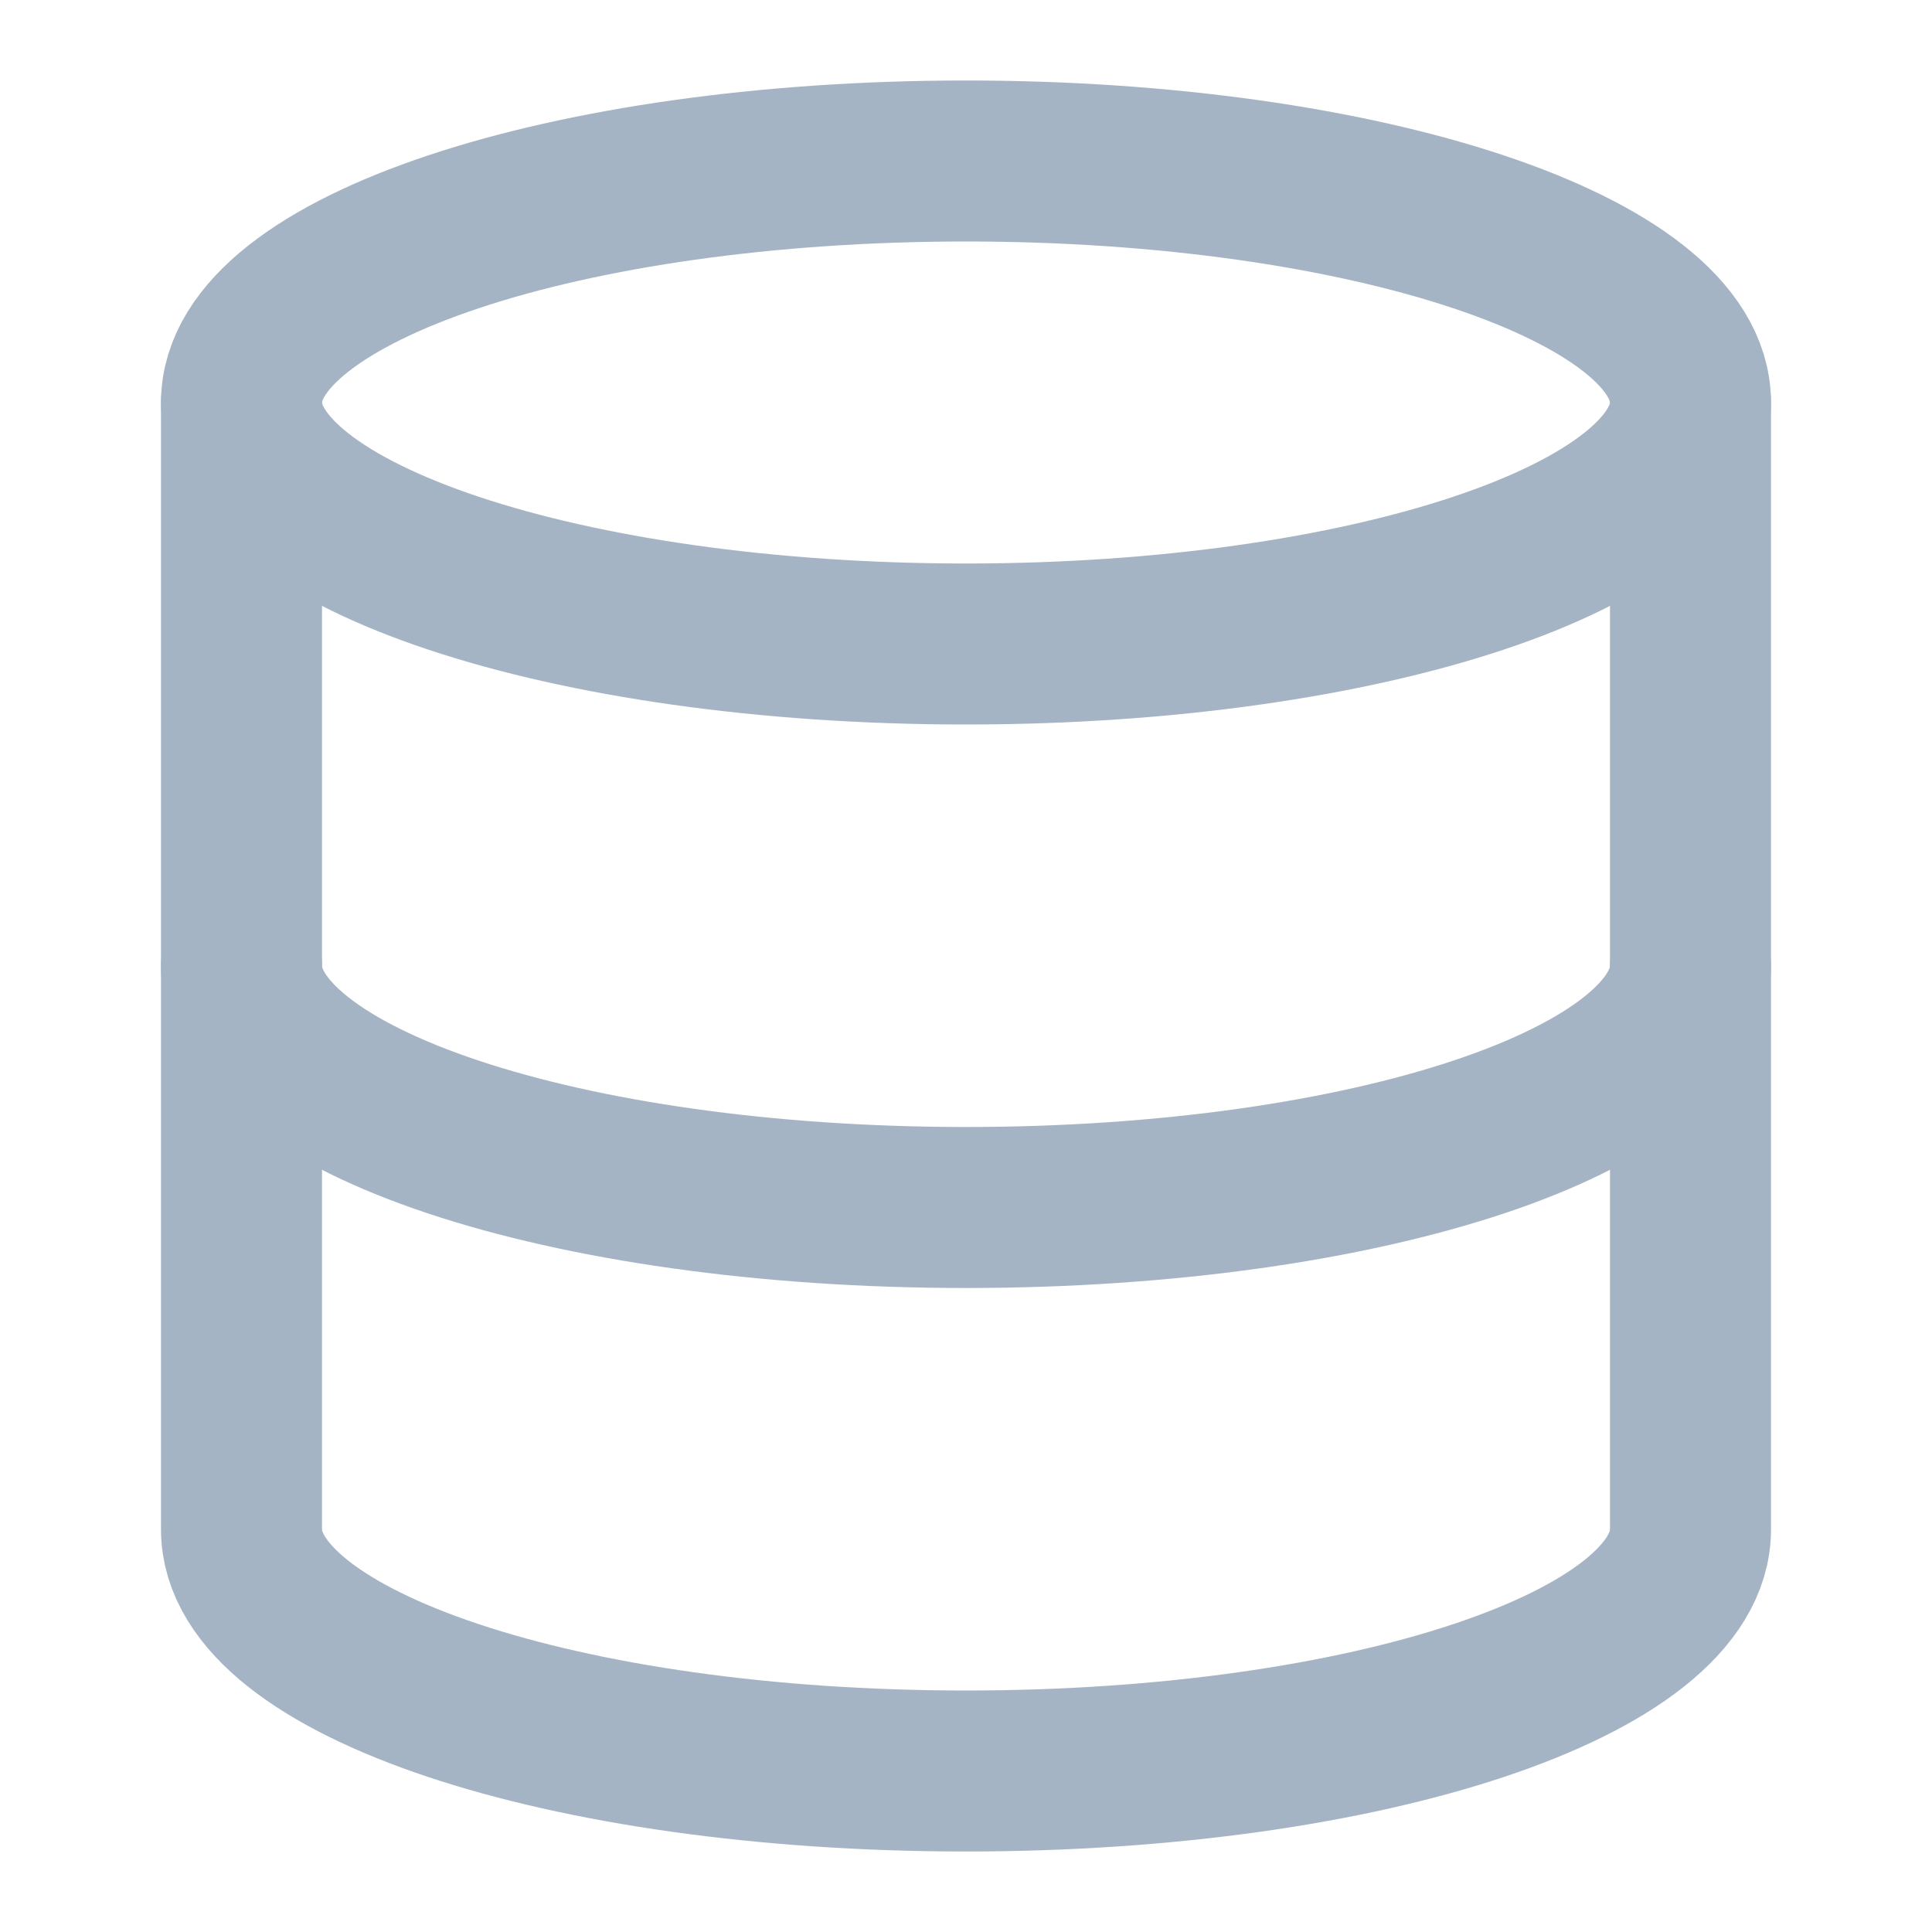
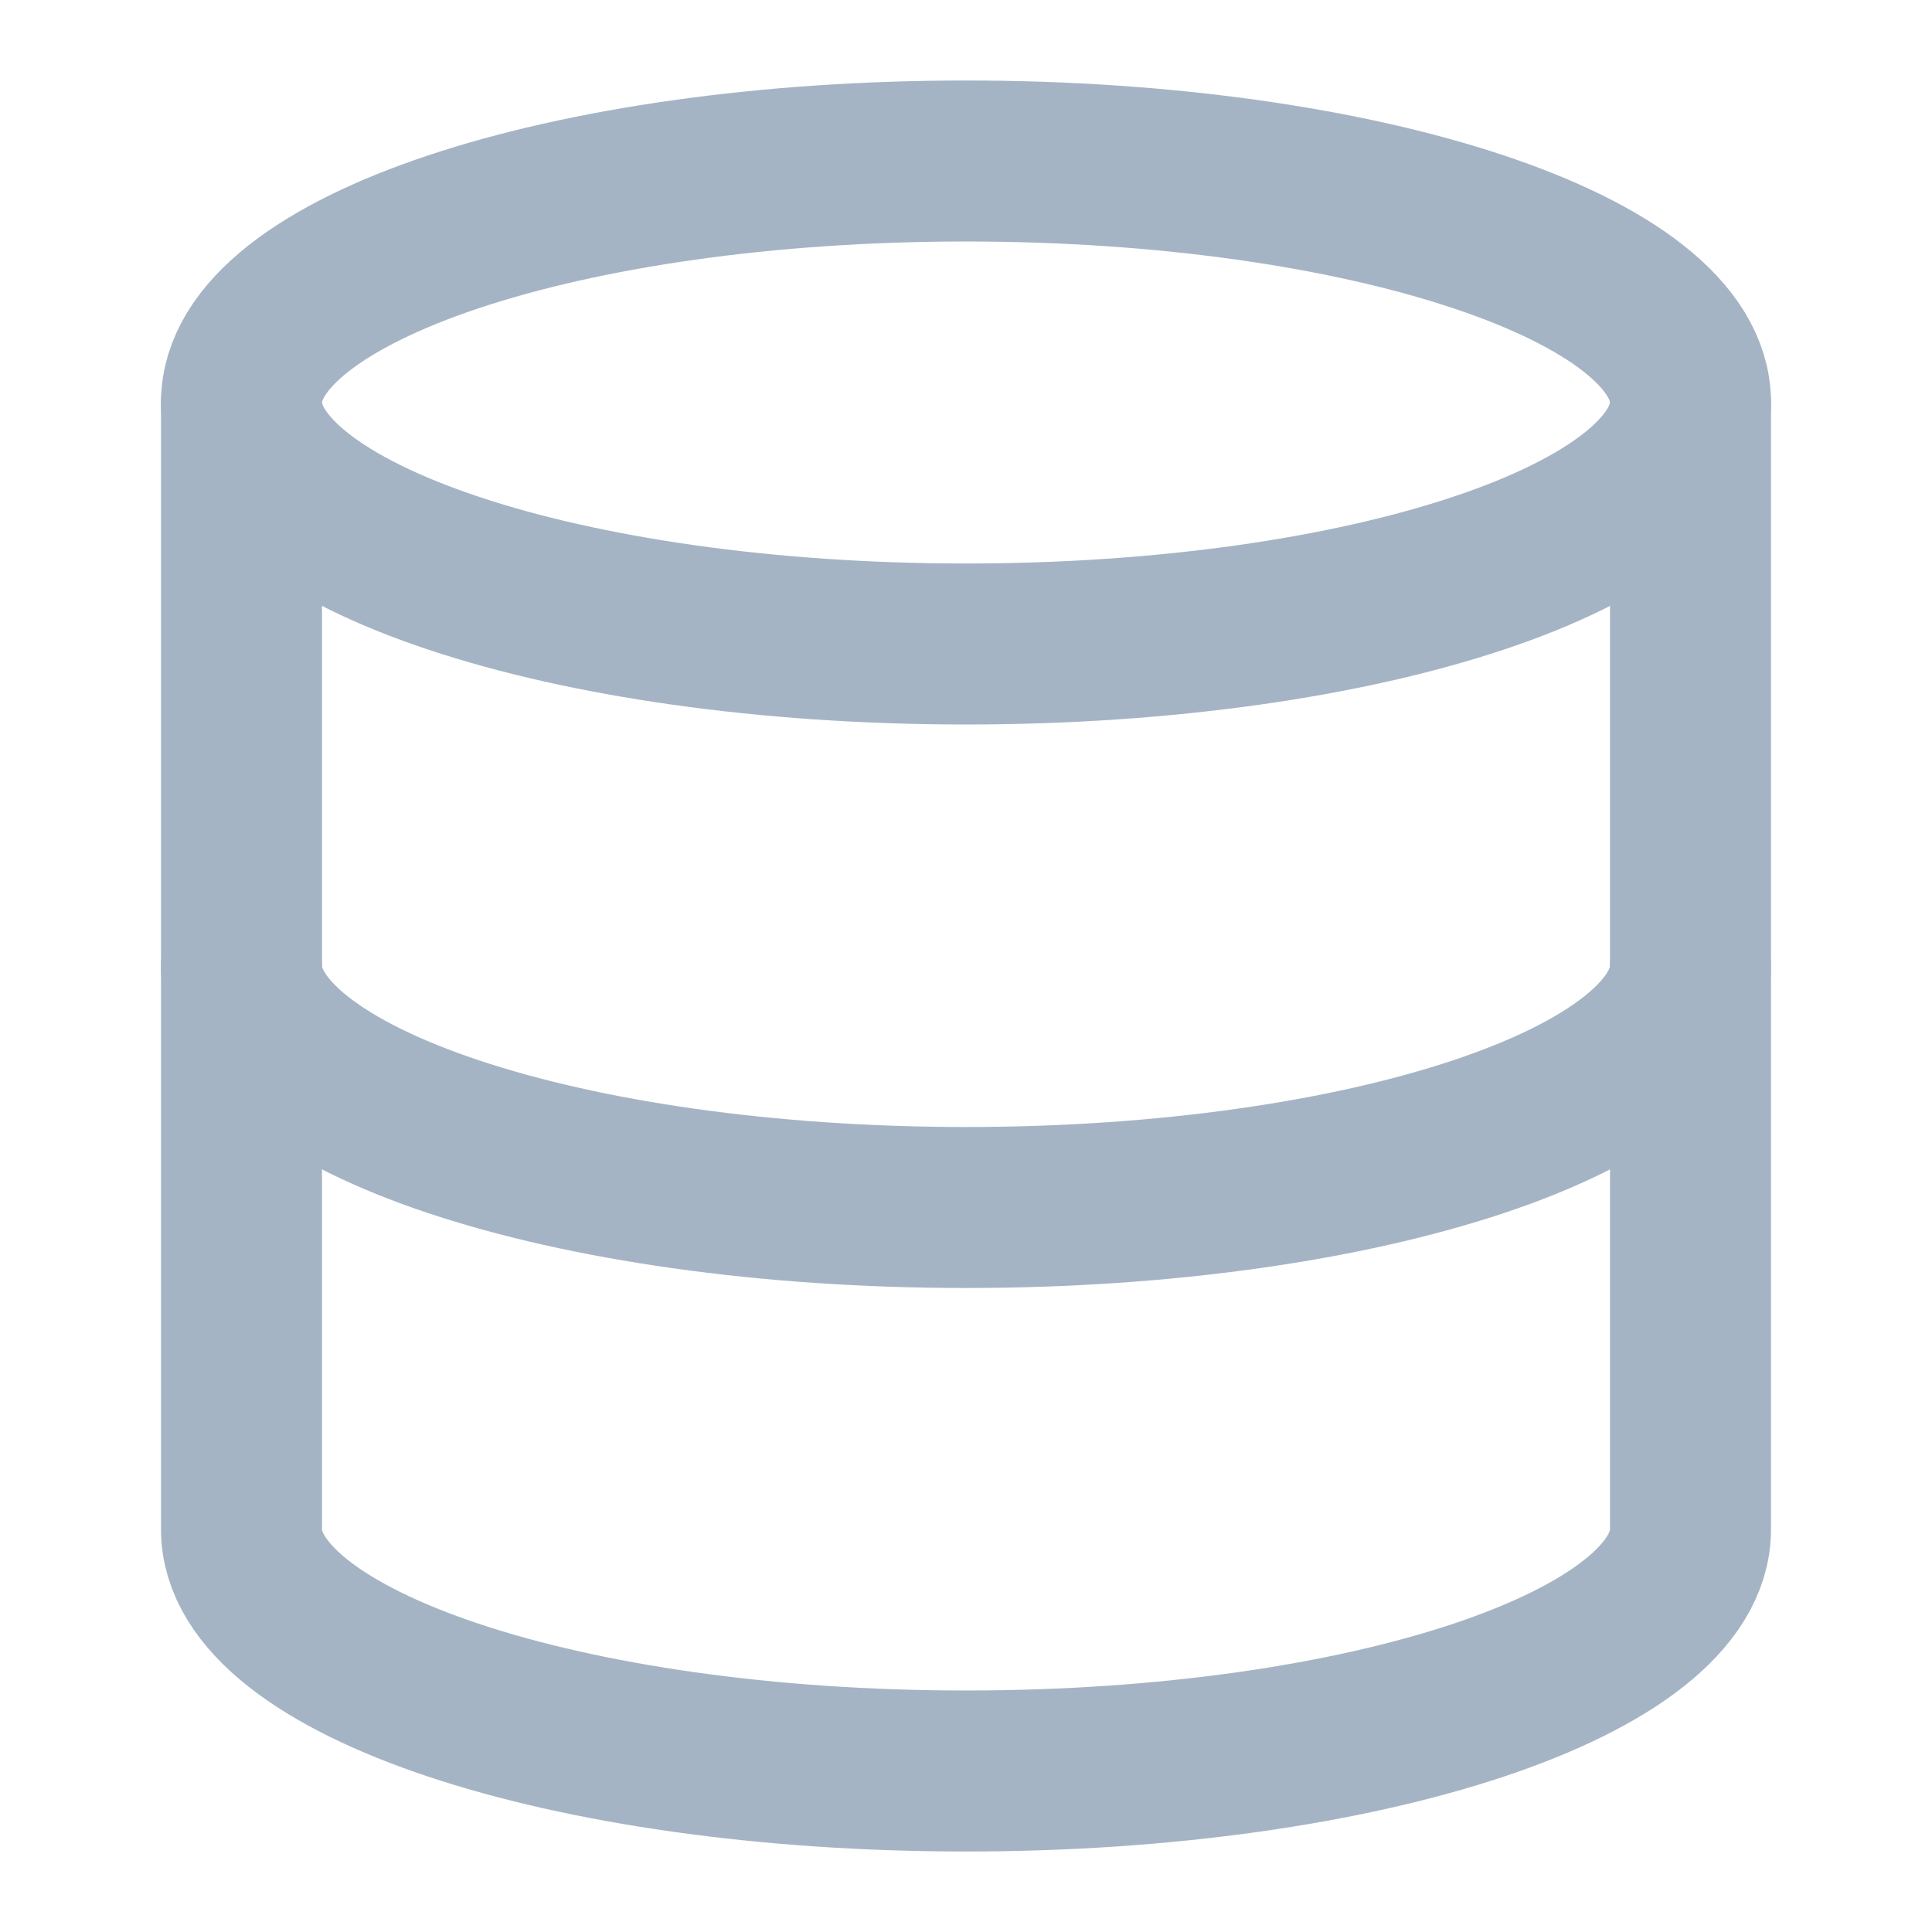
<svg xmlns="http://www.w3.org/2000/svg" viewBox="0 0 24 24" fill="none" stroke="#a5b4c4" stroke-width="2" stroke-linecap="round" stroke-linejoin="round">
  <ellipse cx="12" cy="5" rx="9" ry="3" />
-   <path d="M21 12c0 1.66-4 3-9 3s-9-1.34-9-3" />
-   <path d="M3 5v14c0 1.66 4 3 9 3s9-1.34 9-3V5" />
+   <path d="M3 5V19A9 3 0 0 0 21 19V5" />
+   <path d="M3 12A9 3 0 0 0 21 12" />
</svg>
